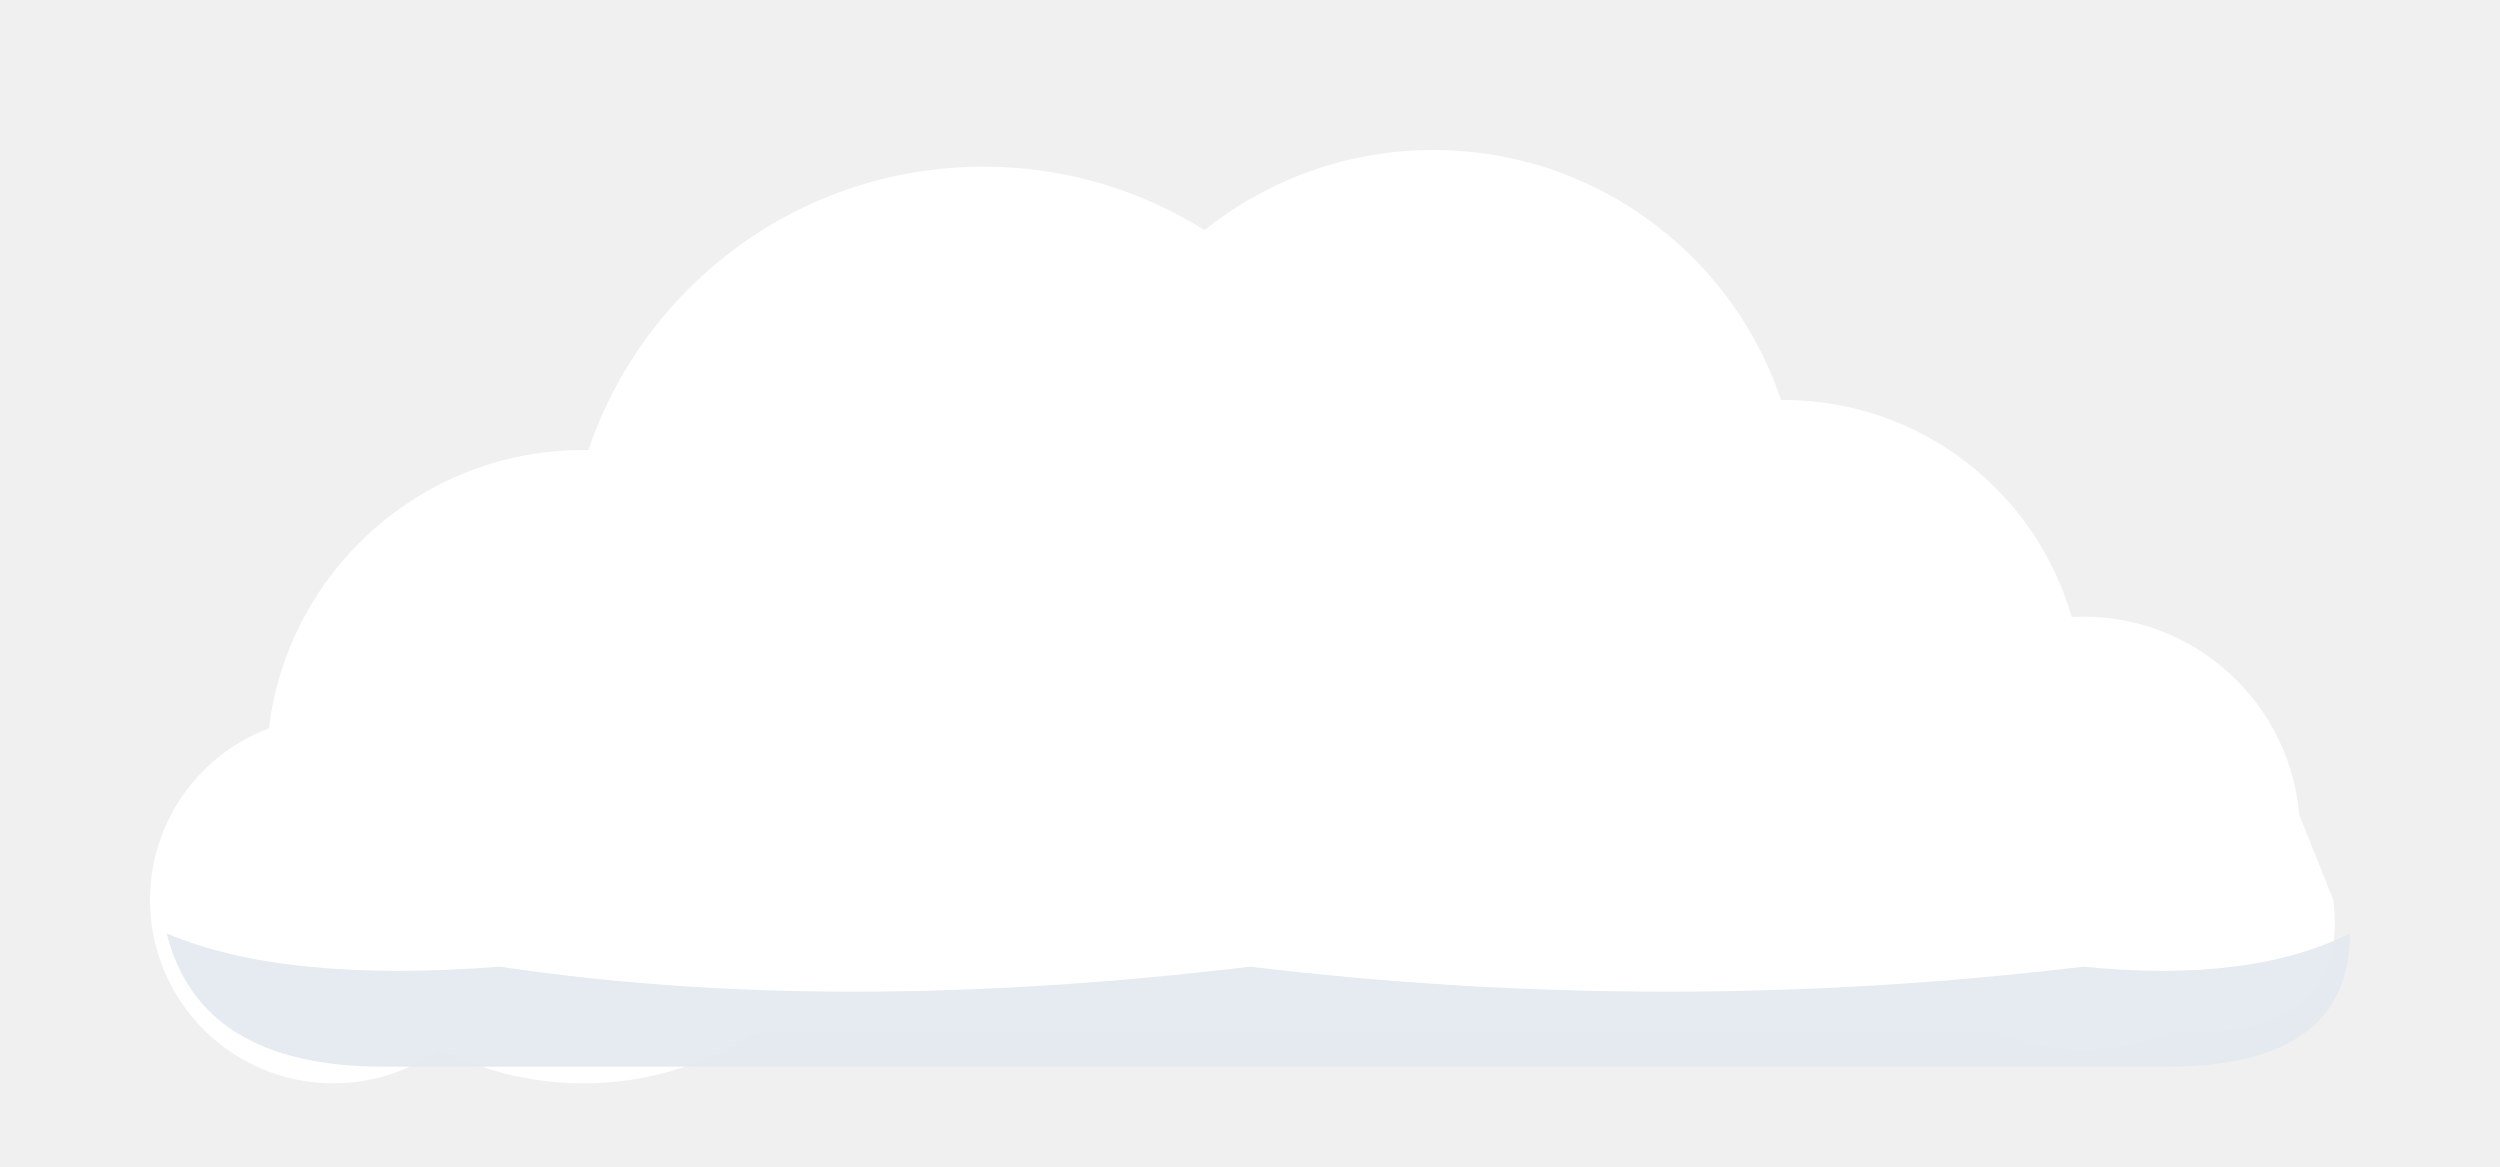
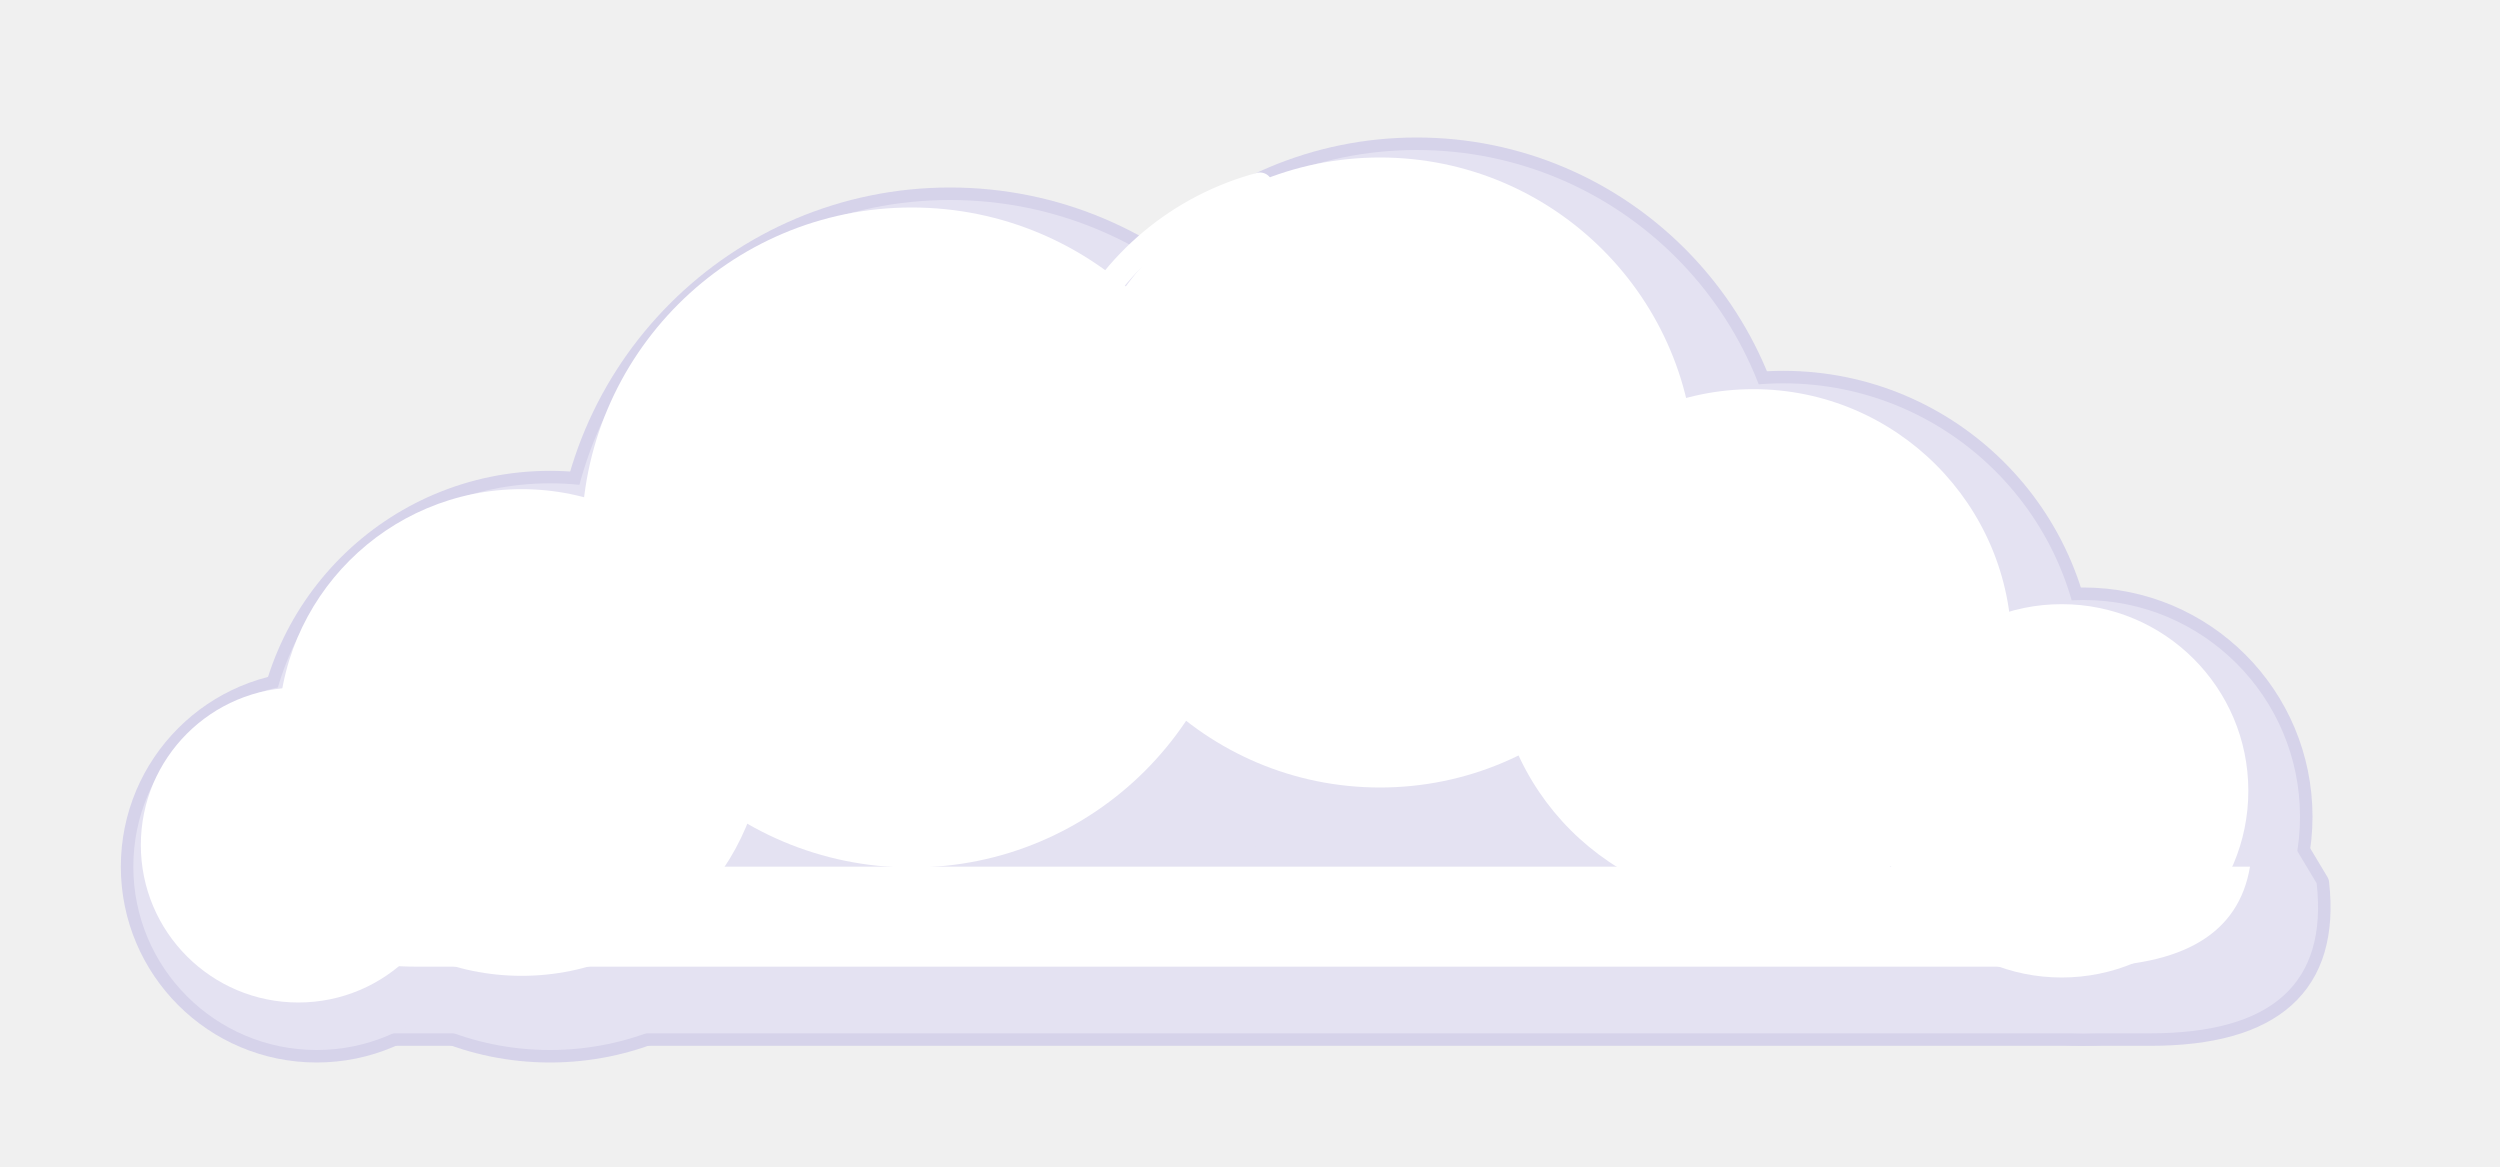
<svg xmlns="http://www.w3.org/2000/svg" width="300" height="140" viewBox="0 0 300 140">
-   <path d="M32 92a38 38 0 1 0 76 0a38 38 0 1 0 -76 0ZM68 70a50 50 0 1 0 100 0a50 50 0 1 0 -100 0ZM128 62a44 44 0 1 0 88 0a44 44 0 1 0 -88 0ZM178 84a36 36 0 1 0 72 0a36 36 0 1 0 -72 0ZM224 100a26 26 0 1 0 52 0a26 26 0 1 0 -52 0ZM18 108a22 22 0 1 0 44 0a22 22 0 1 0 -44 0ZM20 106Q20 124 44 124L262 124Q282 124 280 108L276 98L22 98Z" fill="#FFFFFF" />
-   <path d="M20 112Q24 128 46 128L260 128Q282 128 282 112Q270 118 250 116Q200 122 150 116Q100 122 60 116Q34 118 20 112Z" fill="#E3E9F0" opacity="0.9" />
-   <ellipse cx="108" cy="58" rx="22" ry="9" fill="#FFFFFF" opacity="0.9" />
+   <path d="M22 104Q22 124 46 124L258 124Q280 124 278 106L272 96L26 96Z" fill="#E4E2F2" stroke="#D6D3EA" stroke-width="3" stroke-linejoin="round" stroke-linecap="round" />
+   <circle cx="66" cy="92" r="34" fill="#E4E2F2" stroke="#D6D3EA" stroke-width="3" stroke-linejoin="round" stroke-linecap="round" />
+   <circle cx="114" cy="70" r="46" fill="#E4E2F2" stroke="#D6D3EA" stroke-width="3" stroke-linejoin="round" stroke-linecap="round" />
+   <circle cx="170" cy="62" r="44" fill="#E4E2F2" stroke="#D6D3EA" stroke-width="3" stroke-linejoin="round" stroke-linecap="round" />
+   <circle cx="214" cy="82" r="36" fill="#E4E2F2" stroke="#D6D3EA" stroke-width="3" stroke-linejoin="round" stroke-linecap="round" />
+   <circle cx="250" cy="98" r="26" fill="#E4E2F2" stroke="#D6D3EA" stroke-width="3" stroke-linejoin="round" stroke-linecap="round" />
+   <circle cx="38" cy="104" r="22" fill="#E4E2F2" stroke="#D6D3EA" stroke-width="3" stroke-linejoin="round" stroke-linecap="round" />
+   <path d="M22 104Q22 124 46 124L258 124Q280 124 278 106L272 96L26 96Z" fill="#E4E2F2" />
+   <circle cx="66" cy="92" r="34" fill="#E4E2F2" />
+   <circle cx="114" cy="70" r="46" fill="#E4E2F2" />
+   <circle cx="170" cy="62" r="44" fill="#E4E2F2" />
+   <circle cx="214" cy="82" r="36" fill="#E4E2F2" />
+   <circle cx="250" cy="98" r="26" fill="#E4E2F2" />
+   <circle cx="38" cy="104" r="22" fill="#E4E2F2" />
+   <circle cx="62.6" cy="87.9" r="29.2" fill="#FFFFFF" />
+   <circle cx="109.4" cy="64.5" r="39.6" fill="#FFFFFF" />
+   <circle cx="165.6" cy="56.7" r="37.8" fill="#FFFFFF" />
+   <circle cx="210.4" cy="77.7" r="31" fill="#FFFFFF" />
+   <circle cx="247.4" cy="94.9" r="22.4" fill="#FFFFFF" />
+   <circle cx="35.8" cy="101.4" r="18.9" fill="#FFFFFF" />
+   <path d="M30 104Q34 116 50 116L250 116Q268 116 270 104Z" fill="#FFFFFF" />
+   <ellipse cx="104" cy="50" rx="16" ry="7" fill="#FFFFFF" />
+   <path d="M129.2 40.6A34 34 0 0 1 151.2 22.2" fill="none" stroke="#FFFFFF" stroke-width="3" stroke-linecap="round" stroke-linejoin="round" />
</svg>
